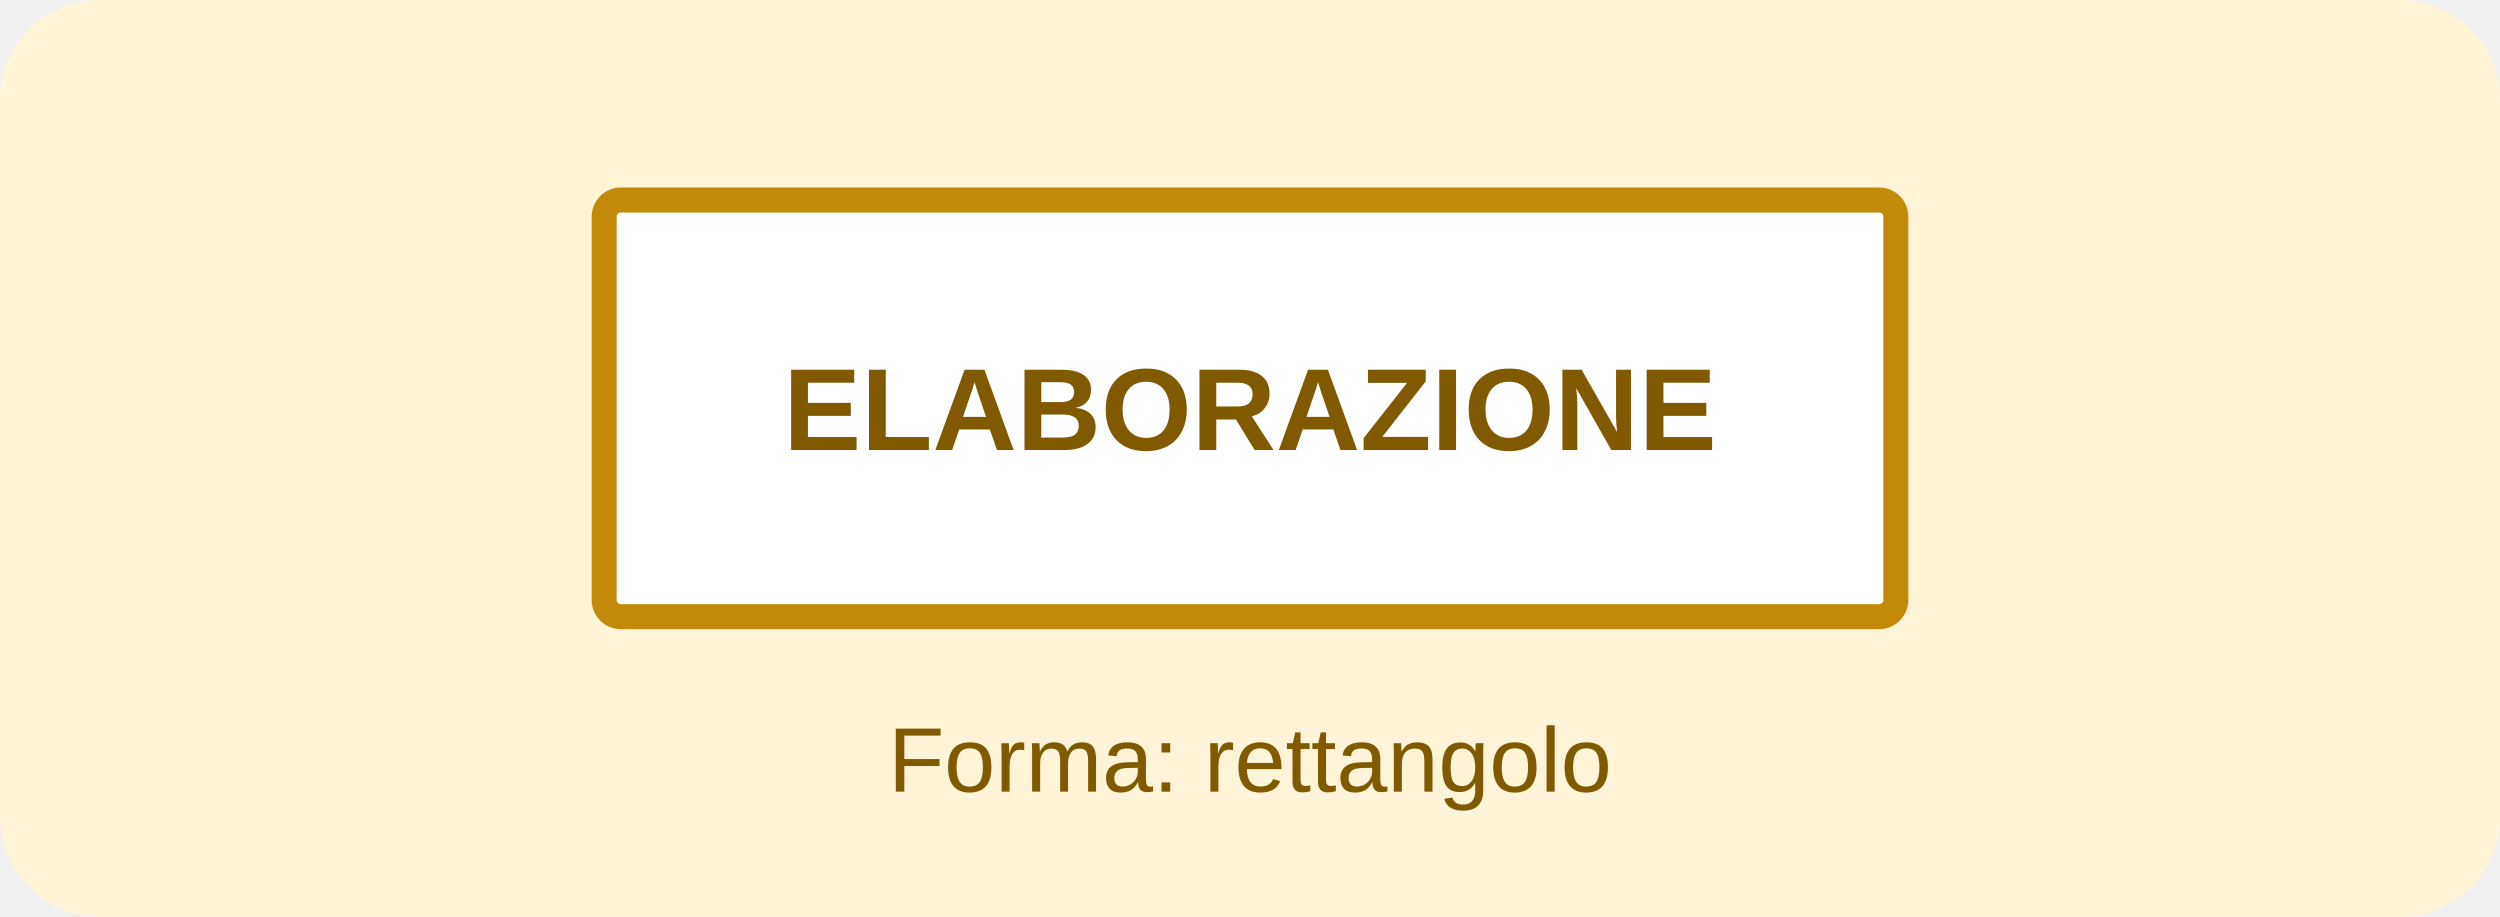
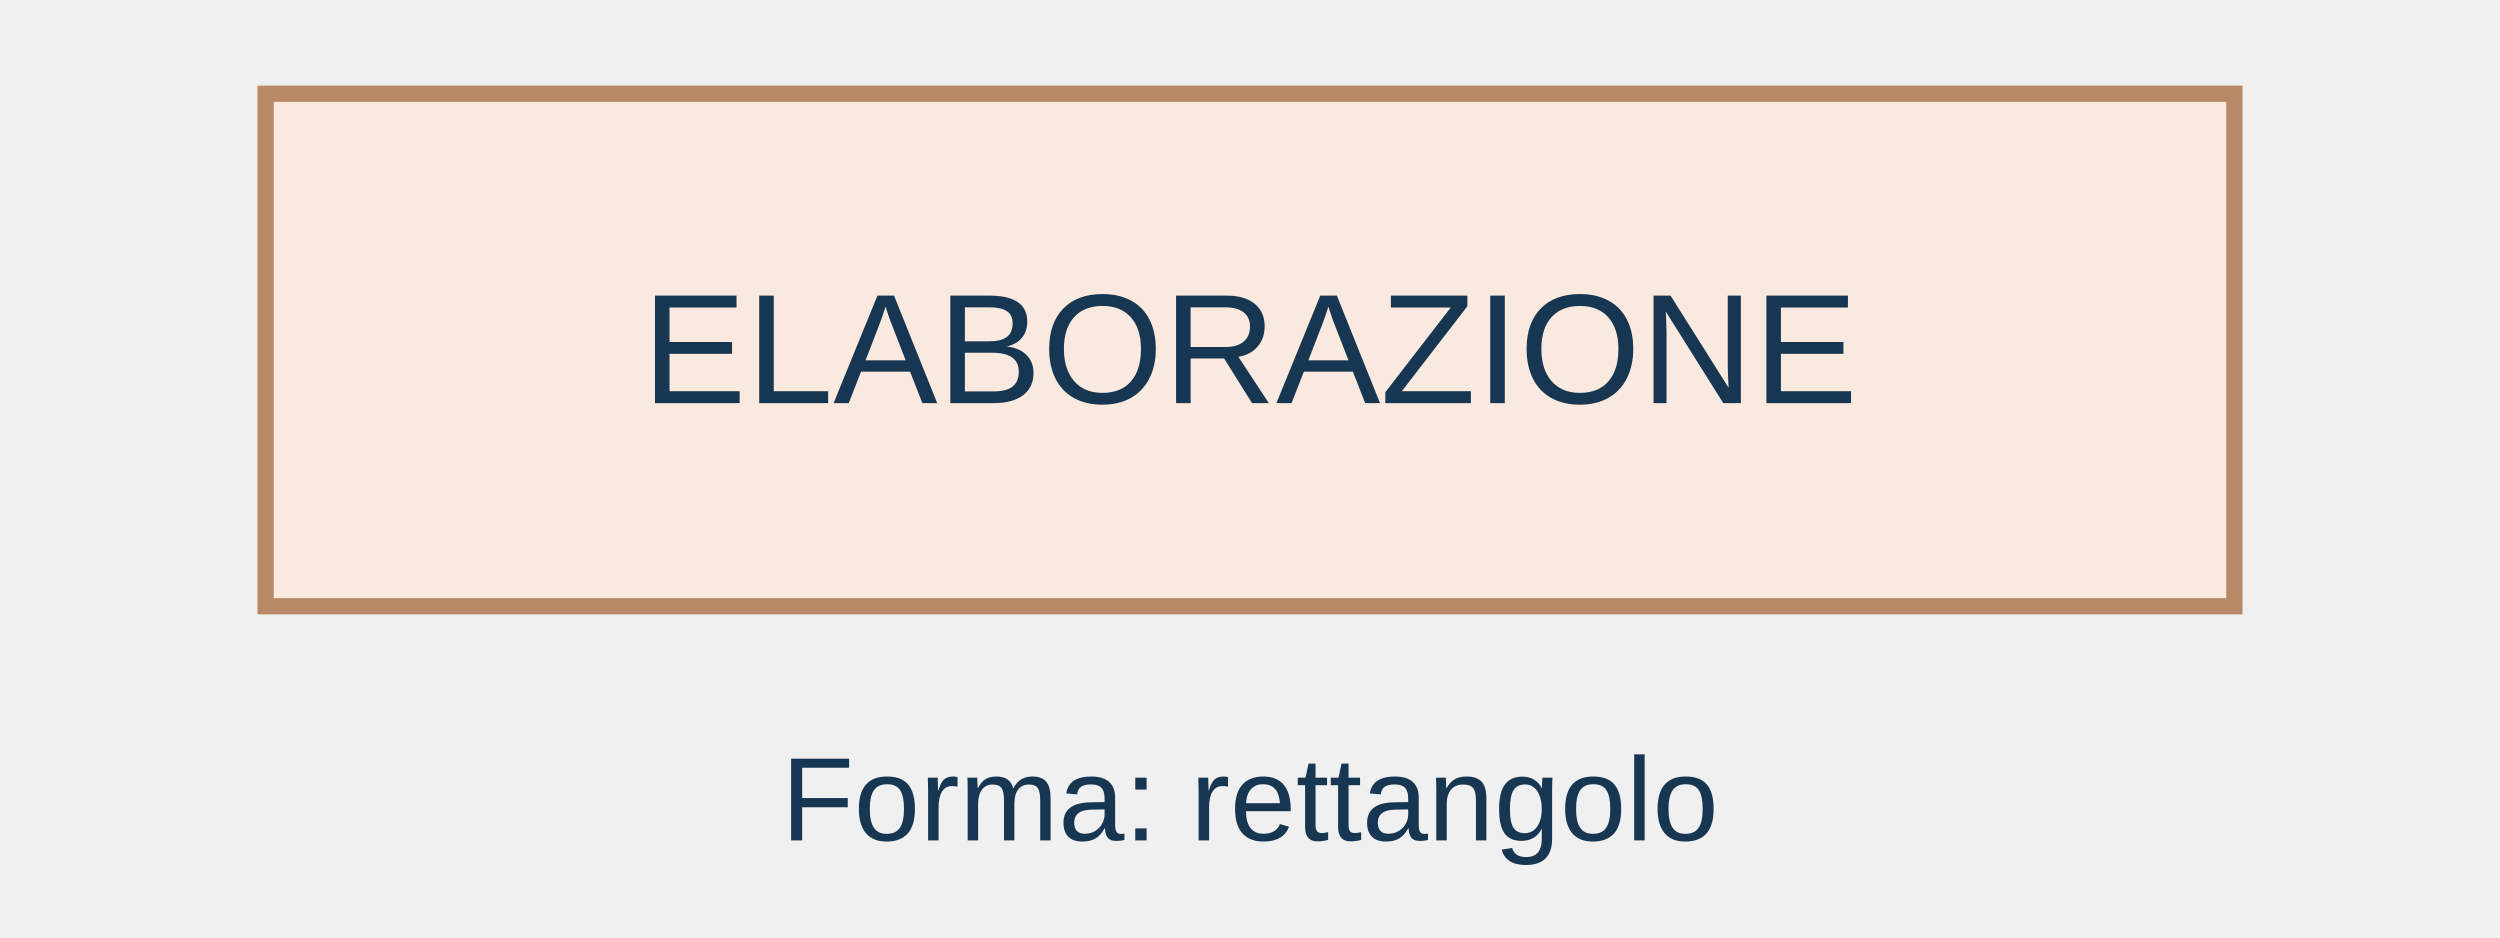
- <svg xmlns="http://www.w3.org/2000/svg" width="600" height="220" viewBox="0 0 600 220">
-   <rect width="600" height="220" rx="24" fill="#FFF4D8" />
-   <rect x="145" y="48" width="310" height="100" rx="4" fill="#FFFFFF" stroke="#C28A08" stroke-width="6" />
-   <text x="300" y="108" font-family="Arial,sans-serif" font-size="28" font-weight="700" text-anchor="middle" fill="#805900">ELABORAZIONE</text>
-   <text x="300" y="190" font-family="Arial,sans-serif" font-size="22" text-anchor="middle" fill="#805900">Forma: rettangolo</text>
+ <svg xmlns="http://www.w3.org/2000/svg" width="400" height="150" viewBox="0 0 400 150">
+   <g>
+     <rect x="42.5" y="15.0" width="315" height="82" fill="#fae9de" stroke="#b98967" stroke-width="2.6" />
+     <text x="200" y="64.5" text-anchor="middle" font-family="Arial, Liberation Sans, sans-serif" font-size="25" font-weight="400" fill="#173652">ELABORAZIONE</text>
+   </g>
+   <text x="200" y="134.46" text-anchor="middle" font-family="Arial, Liberation Sans, sans-serif" font-size="19" font-weight="400" fill="#173652">Forma: rettangolo</text>
</svg>
